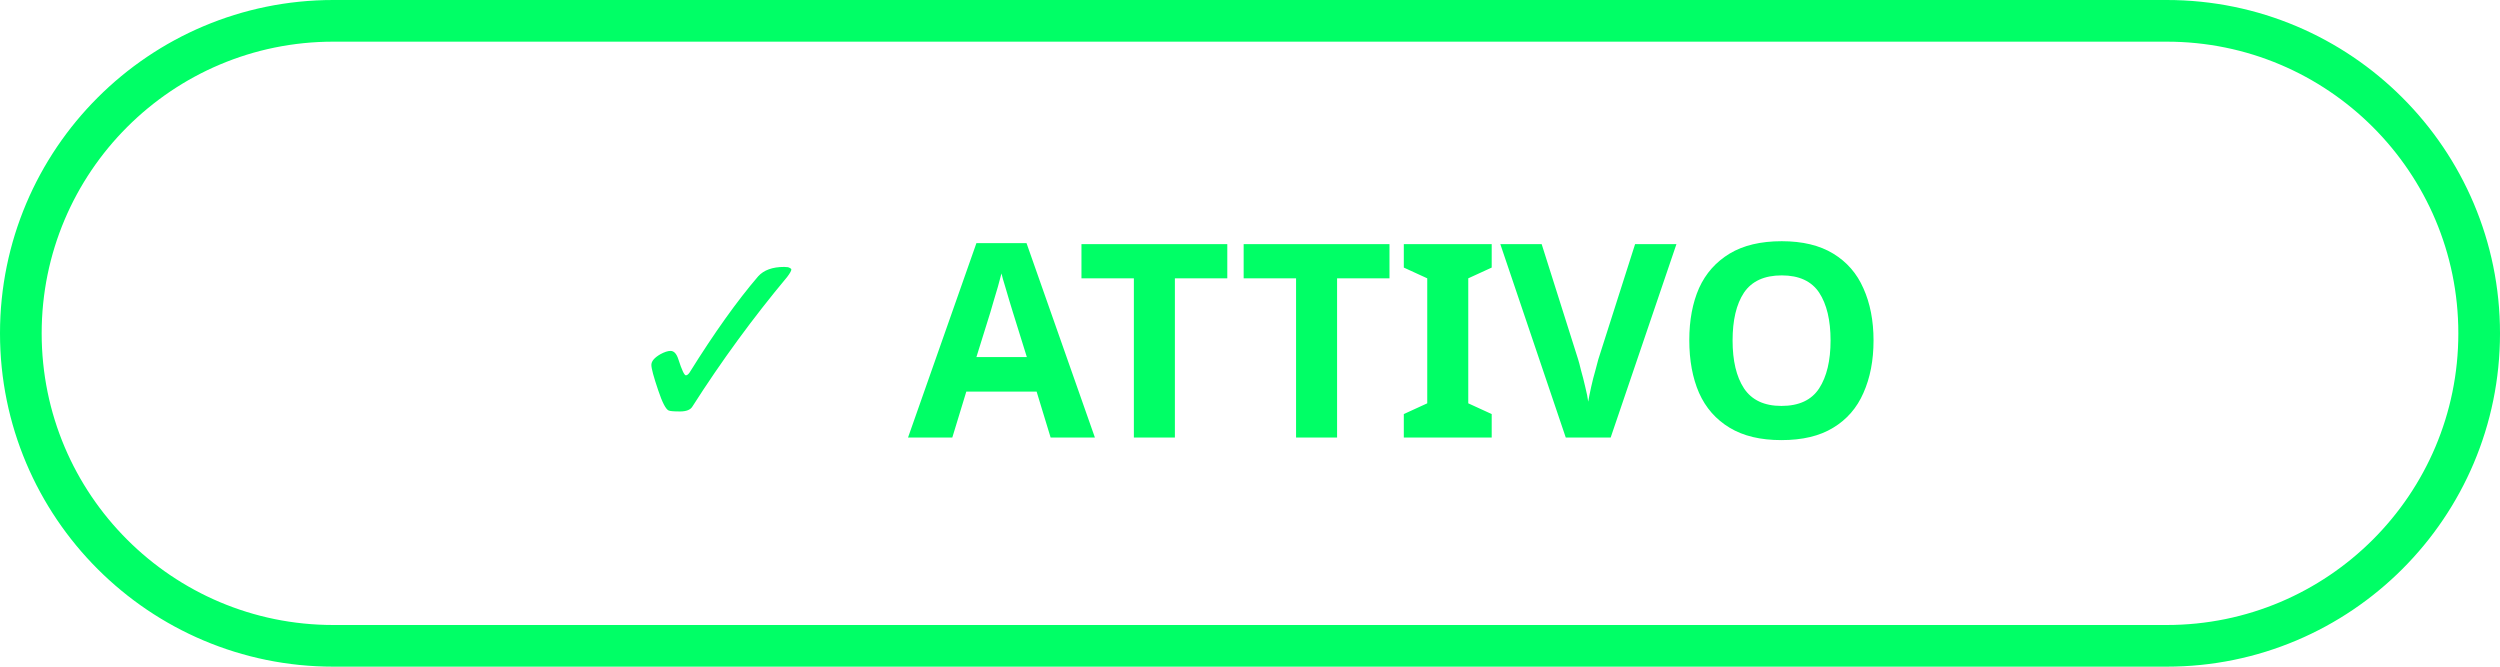
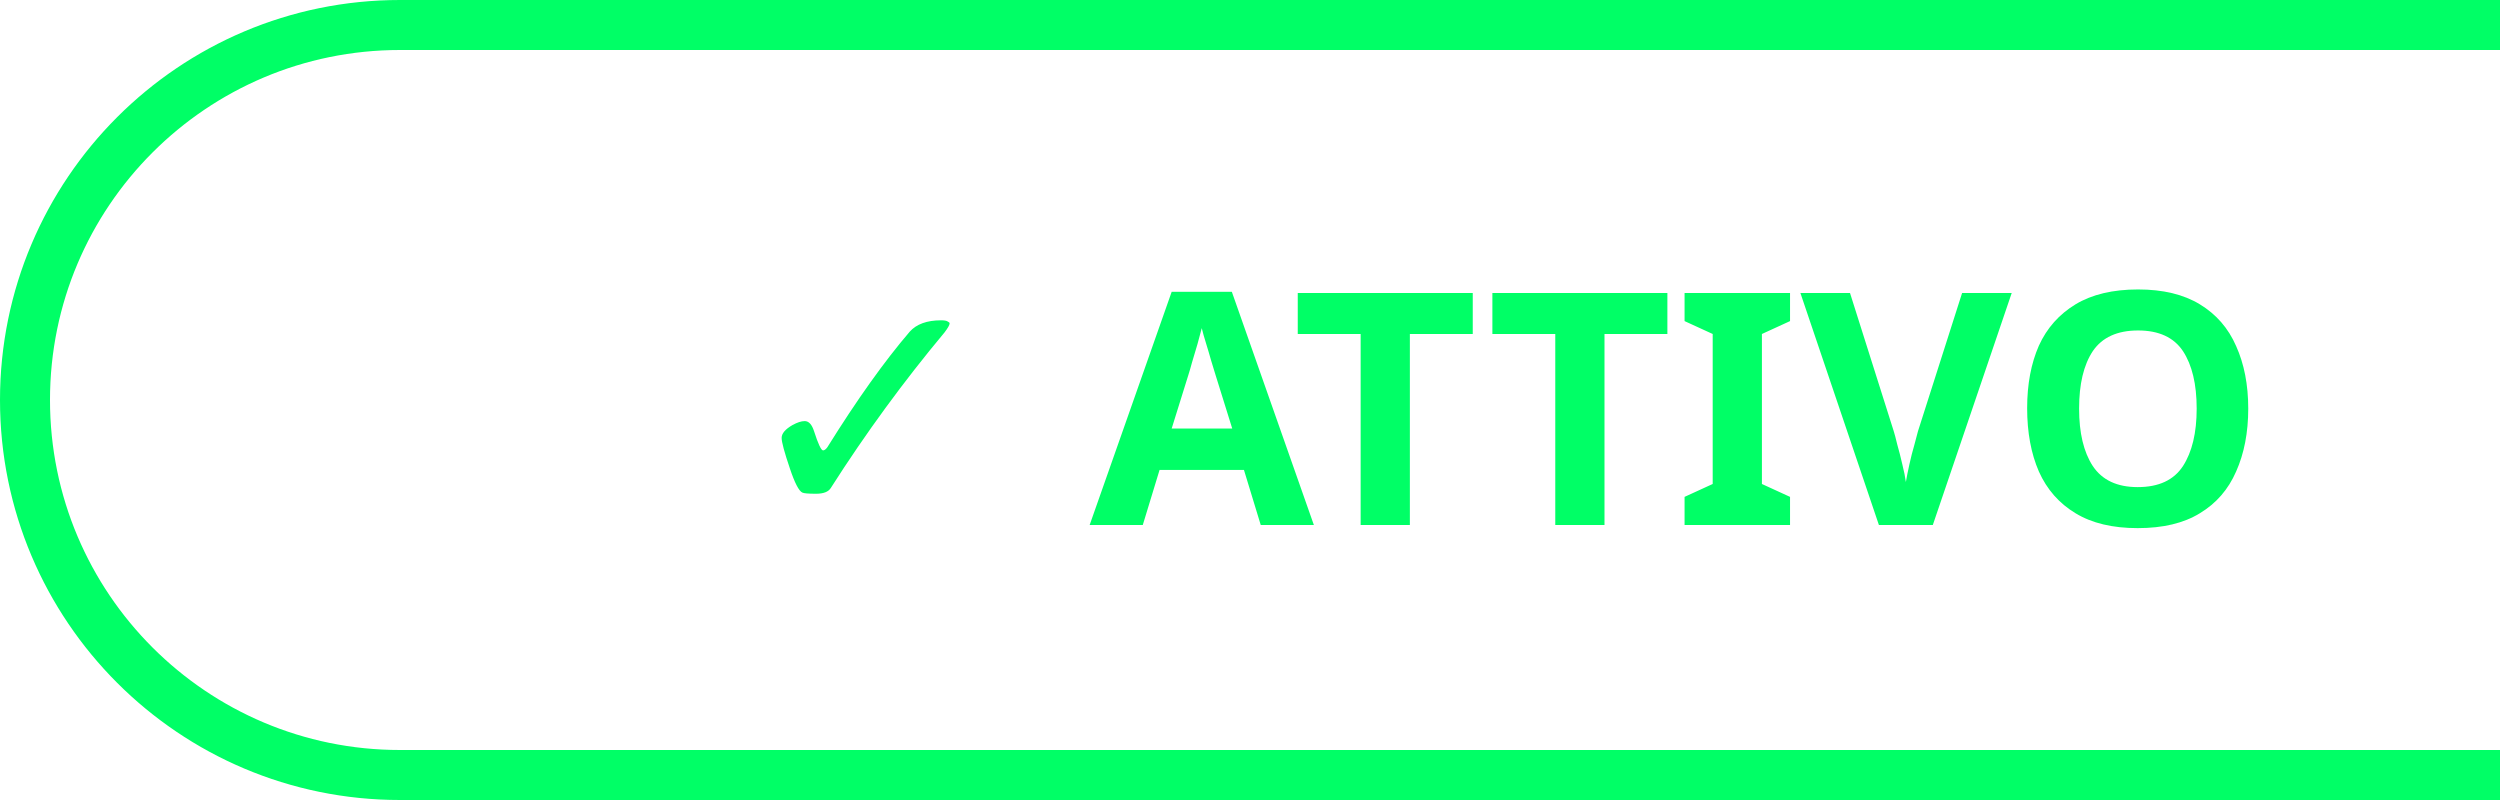
- <svg xmlns="http://www.w3.org/2000/svg" width="120" height="32">
+ <svg xmlns="http://www.w3.org/2000/svg" width="100" height="32">
  <rect x="1" y="1" width="118" height="30" rx="15" fill="none" stroke="#00FF66" stroke-width="2" />
  <text x="60" y="21" text-anchor="middle" font-family="Segoe UI" font-size="13" font-weight="600" fill="#00FF66">✓ ATTIVO</text>
</svg>
